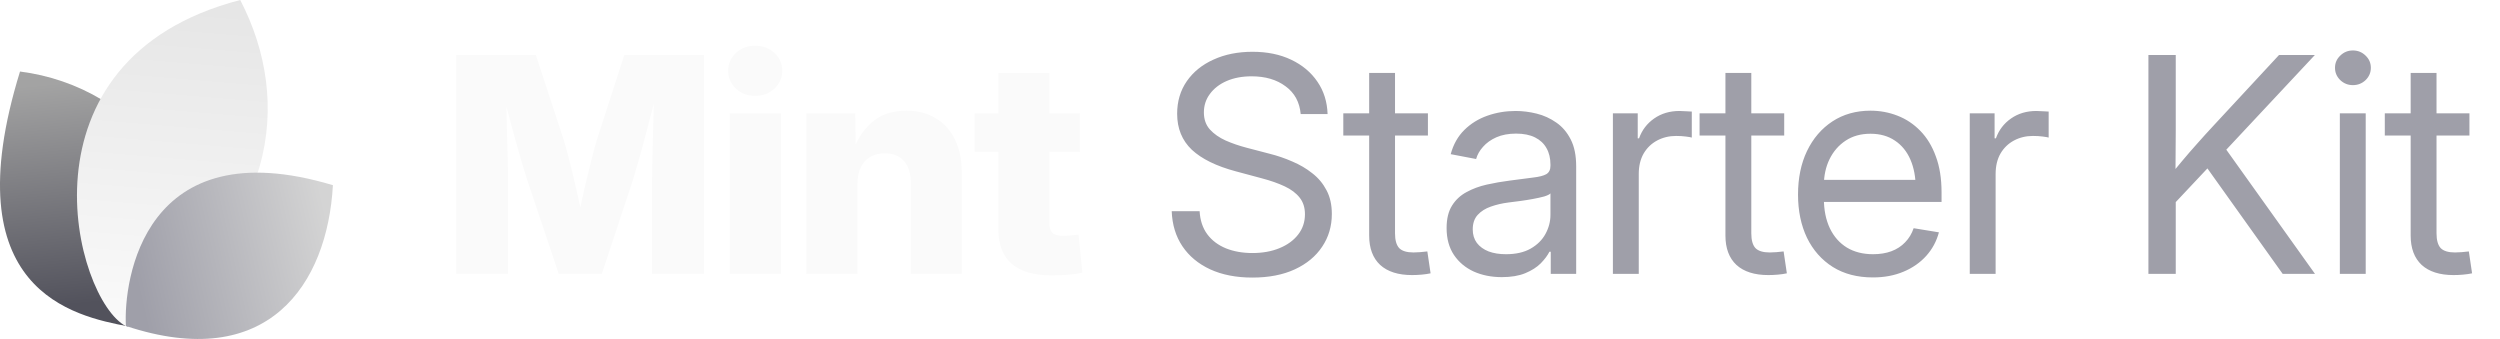
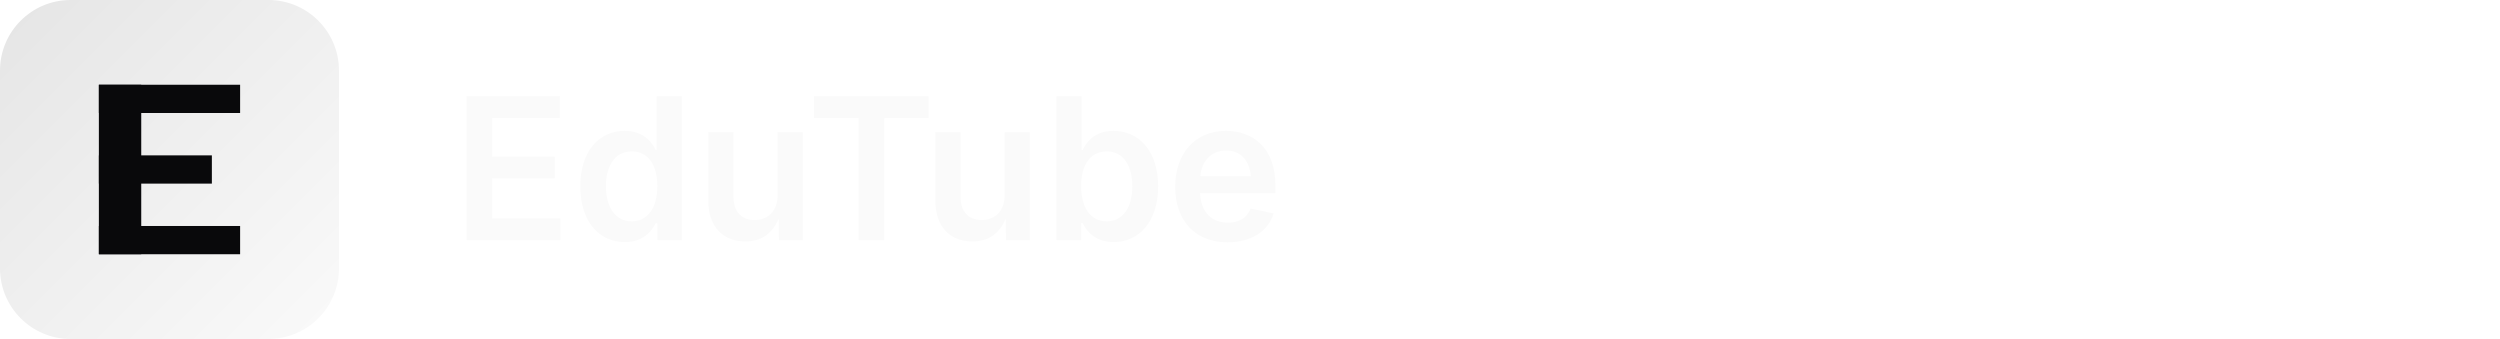
<svg xmlns="http://www.w3.org/2000/svg" width="177" height="24" viewBox="0 0 177 24" fill="none">
-   <path d="M9.061 23.108C5.268 22.377 -3.391 20.627 1.417 5.064C9.634 6.099 16.973 14.064 9.061 23.108Z" fill="url(#paint0_linear_17557_2145)" />
-   <path d="M8.919 23.094C5.276 21.222 0.784 4.209 17.007 0C20.757 7.193 19.621 16.545 8.919 23.094Z" fill="url(#paint1_linear_17557_2145)" />
-   <path d="M8.914 23.079C8.735 19.882 10.159 9.085 23.57 13.111C23.181 20.123 18.984 26.418 8.914 23.079Z" fill="url(#paint2_linear_17557_2145)" />
-   <path d="M32.301 19.392V3.894H37.938L39.925 9.948C40.036 10.315 40.164 10.787 40.31 11.362C40.462 11.938 40.611 12.552 40.757 13.204C40.91 13.855 41.048 14.483 41.173 15.086C41.305 15.682 41.412 16.192 41.495 16.615H40.695C40.771 16.192 40.871 15.682 40.996 15.086C41.128 14.49 41.267 13.866 41.412 13.214C41.565 12.562 41.714 11.948 41.86 11.373C42.005 10.79 42.133 10.315 42.244 9.948L44.2 3.894H49.848V19.392H46.166V12.704C46.166 12.357 46.173 11.917 46.187 11.383C46.2 10.849 46.214 10.27 46.228 9.646C46.249 9.022 46.266 8.391 46.28 7.753C46.301 7.115 46.311 6.519 46.311 5.964H46.623C46.485 6.561 46.332 7.181 46.166 7.826C45.999 8.471 45.833 9.102 45.666 9.719C45.507 10.336 45.351 10.901 45.198 11.414C45.053 11.928 44.928 12.357 44.824 12.704L42.608 19.392H39.561L37.314 12.704C37.203 12.357 37.072 11.928 36.919 11.414C36.773 10.901 36.614 10.34 36.441 9.729C36.274 9.112 36.104 8.481 35.931 7.836C35.764 7.192 35.608 6.567 35.463 5.964H35.827C35.834 6.512 35.844 7.105 35.858 7.743C35.872 8.374 35.886 9.005 35.9 9.636C35.92 10.26 35.938 10.839 35.952 11.373C35.965 11.907 35.972 12.351 35.972 12.704V19.392H32.301ZM51.668 19.392V8.024H55.288V19.392H51.668ZM53.468 6.786C52.927 6.786 52.473 6.616 52.105 6.276C51.738 5.93 51.554 5.507 51.554 5.007C51.554 4.508 51.738 4.088 52.105 3.749C52.473 3.409 52.927 3.239 53.468 3.239C54.009 3.239 54.463 3.409 54.83 3.749C55.198 4.082 55.382 4.501 55.382 5.007C55.382 5.507 55.198 5.93 54.83 6.276C54.463 6.616 54.009 6.786 53.468 6.786ZM60.708 13.027V19.392H57.088V8.024H60.551L60.593 10.967H60.281C60.593 10.024 61.061 9.268 61.685 8.7C62.309 8.124 63.138 7.836 64.171 7.836C64.975 7.836 65.672 8.017 66.262 8.377C66.851 8.731 67.302 9.234 67.614 9.885C67.933 10.537 68.092 11.307 68.092 12.194V19.392H64.483V12.912C64.483 12.26 64.32 11.754 63.994 11.394C63.675 11.033 63.221 10.853 62.632 10.853C62.25 10.853 61.914 10.936 61.623 11.102C61.332 11.269 61.106 11.515 60.947 11.841C60.787 12.16 60.708 12.555 60.708 13.027ZM76.456 8.024V10.749H69.008V8.024H76.456ZM70.683 5.163H74.292V15.783C74.292 16.102 74.361 16.334 74.5 16.48C74.646 16.625 74.899 16.698 75.259 16.698C75.405 16.698 75.596 16.688 75.831 16.667C76.074 16.646 76.251 16.629 76.362 16.615L76.632 19.309C76.313 19.378 75.963 19.427 75.582 19.455C75.207 19.482 74.836 19.496 74.469 19.496C73.2 19.496 72.25 19.222 71.619 18.674C70.995 18.127 70.683 17.308 70.683 16.22V5.163Z" fill="#FAFAFA" />
-   <path d="M88.667 19.652C87.523 19.652 86.528 19.458 85.682 19.07C84.843 18.681 84.188 18.137 83.716 17.437C83.245 16.736 82.992 15.908 82.957 14.951H84.933C84.968 15.596 85.148 16.14 85.474 16.584C85.8 17.021 86.24 17.354 86.795 17.582C87.35 17.804 87.974 17.915 88.667 17.915C89.388 17.915 90.026 17.801 90.581 17.572C91.143 17.343 91.583 17.024 91.902 16.615C92.228 16.199 92.391 15.717 92.391 15.169C92.391 14.698 92.266 14.306 92.017 13.994C91.767 13.675 91.413 13.408 90.956 13.193C90.498 12.978 89.954 12.787 89.323 12.621L87.502 12.132C86.123 11.765 85.082 11.255 84.382 10.603C83.689 9.944 83.342 9.095 83.342 8.055C83.342 7.174 83.571 6.404 84.028 5.746C84.486 5.087 85.117 4.577 85.921 4.217C86.726 3.849 87.645 3.666 88.678 3.666C89.718 3.666 90.63 3.853 91.413 4.227C92.204 4.602 92.824 5.122 93.275 5.787C93.726 6.446 93.965 7.209 93.993 8.076H92.089C92.013 7.23 91.656 6.574 91.018 6.11C90.387 5.638 89.586 5.403 88.615 5.403C87.95 5.403 87.36 5.513 86.847 5.735C86.341 5.957 85.946 6.262 85.661 6.651C85.377 7.032 85.235 7.469 85.235 7.961C85.235 8.447 85.377 8.849 85.661 9.168C85.946 9.48 86.317 9.74 86.774 9.948C87.232 10.149 87.724 10.319 88.251 10.457L89.884 10.884C90.439 11.023 90.977 11.206 91.496 11.435C92.023 11.657 92.495 11.934 92.911 12.267C93.334 12.593 93.67 12.995 93.92 13.474C94.17 13.945 94.294 14.504 94.294 15.149C94.294 16.015 94.066 16.788 93.608 17.468C93.157 18.148 92.512 18.681 91.673 19.07C90.834 19.458 89.832 19.652 88.667 19.652ZM101.097 8.024V9.594H95.106V8.024H101.097ZM96.937 5.163H98.767V16.521C98.767 17 98.865 17.347 99.059 17.562C99.26 17.77 99.6 17.874 100.078 17.874C100.21 17.874 100.366 17.867 100.546 17.853C100.733 17.832 100.903 17.815 101.056 17.801L101.285 19.351C101.097 19.392 100.886 19.423 100.65 19.444C100.414 19.465 100.189 19.475 99.974 19.475C98.996 19.475 98.244 19.236 97.717 18.758C97.197 18.272 96.937 17.579 96.937 16.677V5.163ZM106.33 19.621C105.595 19.621 104.932 19.489 104.343 19.226C103.754 18.955 103.285 18.564 102.939 18.05C102.592 17.53 102.419 16.896 102.419 16.147C102.419 15.495 102.547 14.965 102.804 14.556C103.06 14.146 103.403 13.828 103.833 13.599C104.263 13.363 104.742 13.186 105.269 13.068C105.796 12.95 106.333 12.857 106.881 12.787C107.574 12.69 108.132 12.617 108.555 12.569C108.978 12.52 109.287 12.441 109.481 12.33C109.675 12.212 109.772 12.014 109.772 11.737V11.654C109.772 11.203 109.679 10.815 109.492 10.489C109.311 10.163 109.041 9.91 108.68 9.729C108.32 9.549 107.872 9.459 107.338 9.459C106.805 9.459 106.34 9.546 105.945 9.719C105.556 9.892 105.241 10.118 104.998 10.395C104.755 10.665 104.593 10.953 104.509 11.258L102.71 10.915C102.897 10.222 103.22 9.65 103.677 9.199C104.135 8.748 104.679 8.412 105.31 8.19C105.941 7.968 106.607 7.857 107.307 7.857C107.8 7.857 108.295 7.92 108.795 8.044C109.301 8.169 109.765 8.381 110.188 8.679C110.611 8.97 110.951 9.369 111.208 9.875C111.464 10.374 111.593 11.005 111.593 11.768V19.392H109.793V17.822H109.7C109.568 18.085 109.363 18.359 109.086 18.643C108.809 18.921 108.444 19.153 107.994 19.34C107.543 19.527 106.988 19.621 106.33 19.621ZM106.621 17.998C107.321 17.998 107.904 17.867 108.368 17.603C108.84 17.333 109.19 16.986 109.419 16.563C109.654 16.133 109.772 15.682 109.772 15.211V13.692C109.703 13.769 109.554 13.841 109.325 13.911C109.096 13.973 108.829 14.032 108.524 14.088C108.226 14.143 107.921 14.192 107.609 14.233C107.304 14.275 107.033 14.309 106.798 14.337C106.354 14.393 105.938 14.49 105.549 14.628C105.168 14.76 104.86 14.954 104.624 15.211C104.388 15.467 104.27 15.811 104.27 16.241C104.27 16.615 104.367 16.934 104.561 17.198C104.762 17.461 105.04 17.662 105.393 17.801C105.747 17.933 106.156 17.998 106.621 17.998ZM114.193 19.392V8.024H115.951V9.792H116.045C116.253 9.209 116.61 8.741 117.116 8.388C117.622 8.034 118.219 7.857 118.905 7.857C119.058 7.857 119.217 7.864 119.384 7.878C119.55 7.885 119.682 7.892 119.779 7.899V9.74C119.716 9.719 119.578 9.695 119.363 9.667C119.155 9.639 118.922 9.625 118.666 9.625C118.174 9.625 117.726 9.733 117.324 9.948C116.922 10.163 116.603 10.471 116.367 10.874C116.138 11.276 116.024 11.758 116.024 12.319V19.392H114.193ZM126.322 8.024V9.594H120.33V8.024H126.322ZM122.161 5.163H123.992V16.521C123.992 17 124.089 17.347 124.283 17.562C124.484 17.77 124.824 17.874 125.302 17.874C125.434 17.874 125.59 17.867 125.77 17.853C125.958 17.832 126.127 17.815 126.28 17.801L126.509 19.351C126.322 19.392 126.11 19.423 125.874 19.444C125.639 19.465 125.413 19.475 125.198 19.475C124.221 19.475 123.468 19.236 122.941 18.758C122.421 18.272 122.161 17.579 122.161 16.677V5.163ZM132.604 19.642C131.502 19.642 130.555 19.396 129.765 18.903C128.974 18.404 128.364 17.714 127.934 16.834C127.511 15.946 127.3 14.927 127.3 13.775C127.3 12.611 127.511 11.584 127.934 10.697C128.364 9.802 128.964 9.102 129.734 8.596C130.51 8.089 131.408 7.836 132.428 7.836C133.1 7.836 133.738 7.954 134.341 8.19C134.952 8.426 135.489 8.783 135.954 9.261C136.425 9.74 136.793 10.343 137.056 11.071C137.327 11.792 137.462 12.645 137.462 13.63V14.296H128.433V12.735H136.463L135.631 13.297C135.631 12.541 135.506 11.876 135.257 11.3C135.007 10.725 134.643 10.277 134.165 9.958C133.686 9.632 133.107 9.469 132.428 9.469C131.748 9.469 131.162 9.632 130.67 9.958C130.177 10.284 129.796 10.725 129.526 11.279C129.262 11.827 129.13 12.441 129.13 13.12V14.046C129.13 14.864 129.273 15.572 129.557 16.168C129.841 16.757 130.243 17.211 130.763 17.53C131.283 17.842 131.901 17.998 132.615 17.998C133.093 17.998 133.523 17.929 133.905 17.79C134.293 17.645 134.619 17.433 134.882 17.156C135.153 16.879 135.354 16.546 135.486 16.157L137.275 16.449C137.108 17.08 136.81 17.634 136.38 18.113C135.95 18.591 135.413 18.966 134.768 19.236C134.123 19.507 133.402 19.642 132.604 19.642ZM139.459 19.392V8.024H141.217V9.792H141.311C141.519 9.209 141.876 8.741 142.382 8.388C142.888 8.034 143.485 7.857 144.171 7.857C144.324 7.857 144.483 7.864 144.649 7.878C144.816 7.885 144.948 7.892 145.045 7.899V9.74C144.982 9.719 144.844 9.695 144.629 9.667C144.421 9.639 144.188 9.625 143.932 9.625C143.439 9.625 142.992 9.733 142.59 9.948C142.188 10.163 141.869 10.471 141.633 10.874C141.404 11.276 141.29 11.758 141.29 12.319V19.392H139.459ZM153.429 14.961V12.715C153.783 12.257 154.136 11.82 154.49 11.404C154.844 10.981 155.204 10.565 155.572 10.156C155.939 9.74 156.314 9.327 156.695 8.918L161.355 3.894H163.893L157.277 10.967H157.184L153.429 14.961ZM152.108 19.392V3.894H154.043V9.241L154.022 12.559L154.043 13.505V19.392H152.108ZM161.615 19.392L155.967 11.477L157.173 9.969L163.903 19.392H161.615ZM165.661 19.392V8.024H167.492V19.392H165.661ZM166.587 6.027C166.24 6.027 165.942 5.909 165.692 5.673C165.443 5.43 165.318 5.139 165.318 4.799C165.318 4.459 165.443 4.172 165.692 3.936C165.942 3.693 166.24 3.572 166.587 3.572C166.934 3.572 167.232 3.693 167.482 3.936C167.731 4.172 167.856 4.459 167.856 4.799C167.856 5.139 167.731 5.43 167.482 5.673C167.232 5.909 166.934 6.027 166.587 6.027ZM174.836 8.024V9.594H168.844V8.024H174.836ZM170.675 5.163H172.506V16.521C172.506 17 172.603 17.347 172.797 17.562C172.998 17.77 173.338 17.874 173.816 17.874C173.948 17.874 174.104 17.867 174.284 17.853C174.472 17.832 174.641 17.815 174.794 17.801L175.023 19.351C174.836 19.392 174.624 19.423 174.388 19.444C174.153 19.465 173.927 19.475 173.712 19.475C172.735 19.475 171.982 19.236 171.455 18.758C170.935 18.272 170.675 17.579 170.675 16.677V5.163Z" fill="#9F9FA9" />
+   <rect x="0" y="0" width="24" height="24" rx="5" fill="url(#et_bg_dark)" />
+   <path d="M7 6h10v2H7v-2zm0 5h8v2H7v-2zm0 5h10v2H7v-2z" fill="#09090B" />
+   <path d="M7 6h3v12H7V6z" fill="#09090B" />
+   <text x="32" y="17" font-family="system-ui, -apple-system, 'Segoe UI', sans-serif" font-size="14" font-weight="600" fill="#FAFAFA">EduTube</text>
  <defs>
-     <linearGradient id="paint0_linear_17557_2145" x1="3.776" y1="5.916" x2="5.232" y2="21.559" gradientUnits="userSpaceOnUse">
-       <stop stop-color="#a3a3a3" />
-       <stop offset="1" stop-color="#52525C" />
-     </linearGradient>
-     <linearGradient id="paint1_linear_17557_2145" x1="12.171" y1="-0.718" x2="10.19" y2="22.983" gradientUnits="userSpaceOnUse">
+     <linearGradient id="et_bg_dark" x1="0" y1="0" x2="24" y2="24" gradientUnits="userSpaceOnUse">
      <stop stop-color="#e5e5e5" />
      <stop offset="1" stop-color="#FAFAFA" />
    </linearGradient>
-     <linearGradient id="paint2_linear_17557_2145" x1="23.133" y1="15.353" x2="9.338" y2="18.52" gradientUnits="userSpaceOnUse">
-       <stop stop-color="#d4d4d4" />
-       <stop offset="1" stop-color="#9F9FA9" />
-     </linearGradient>
  </defs>
</svg>
